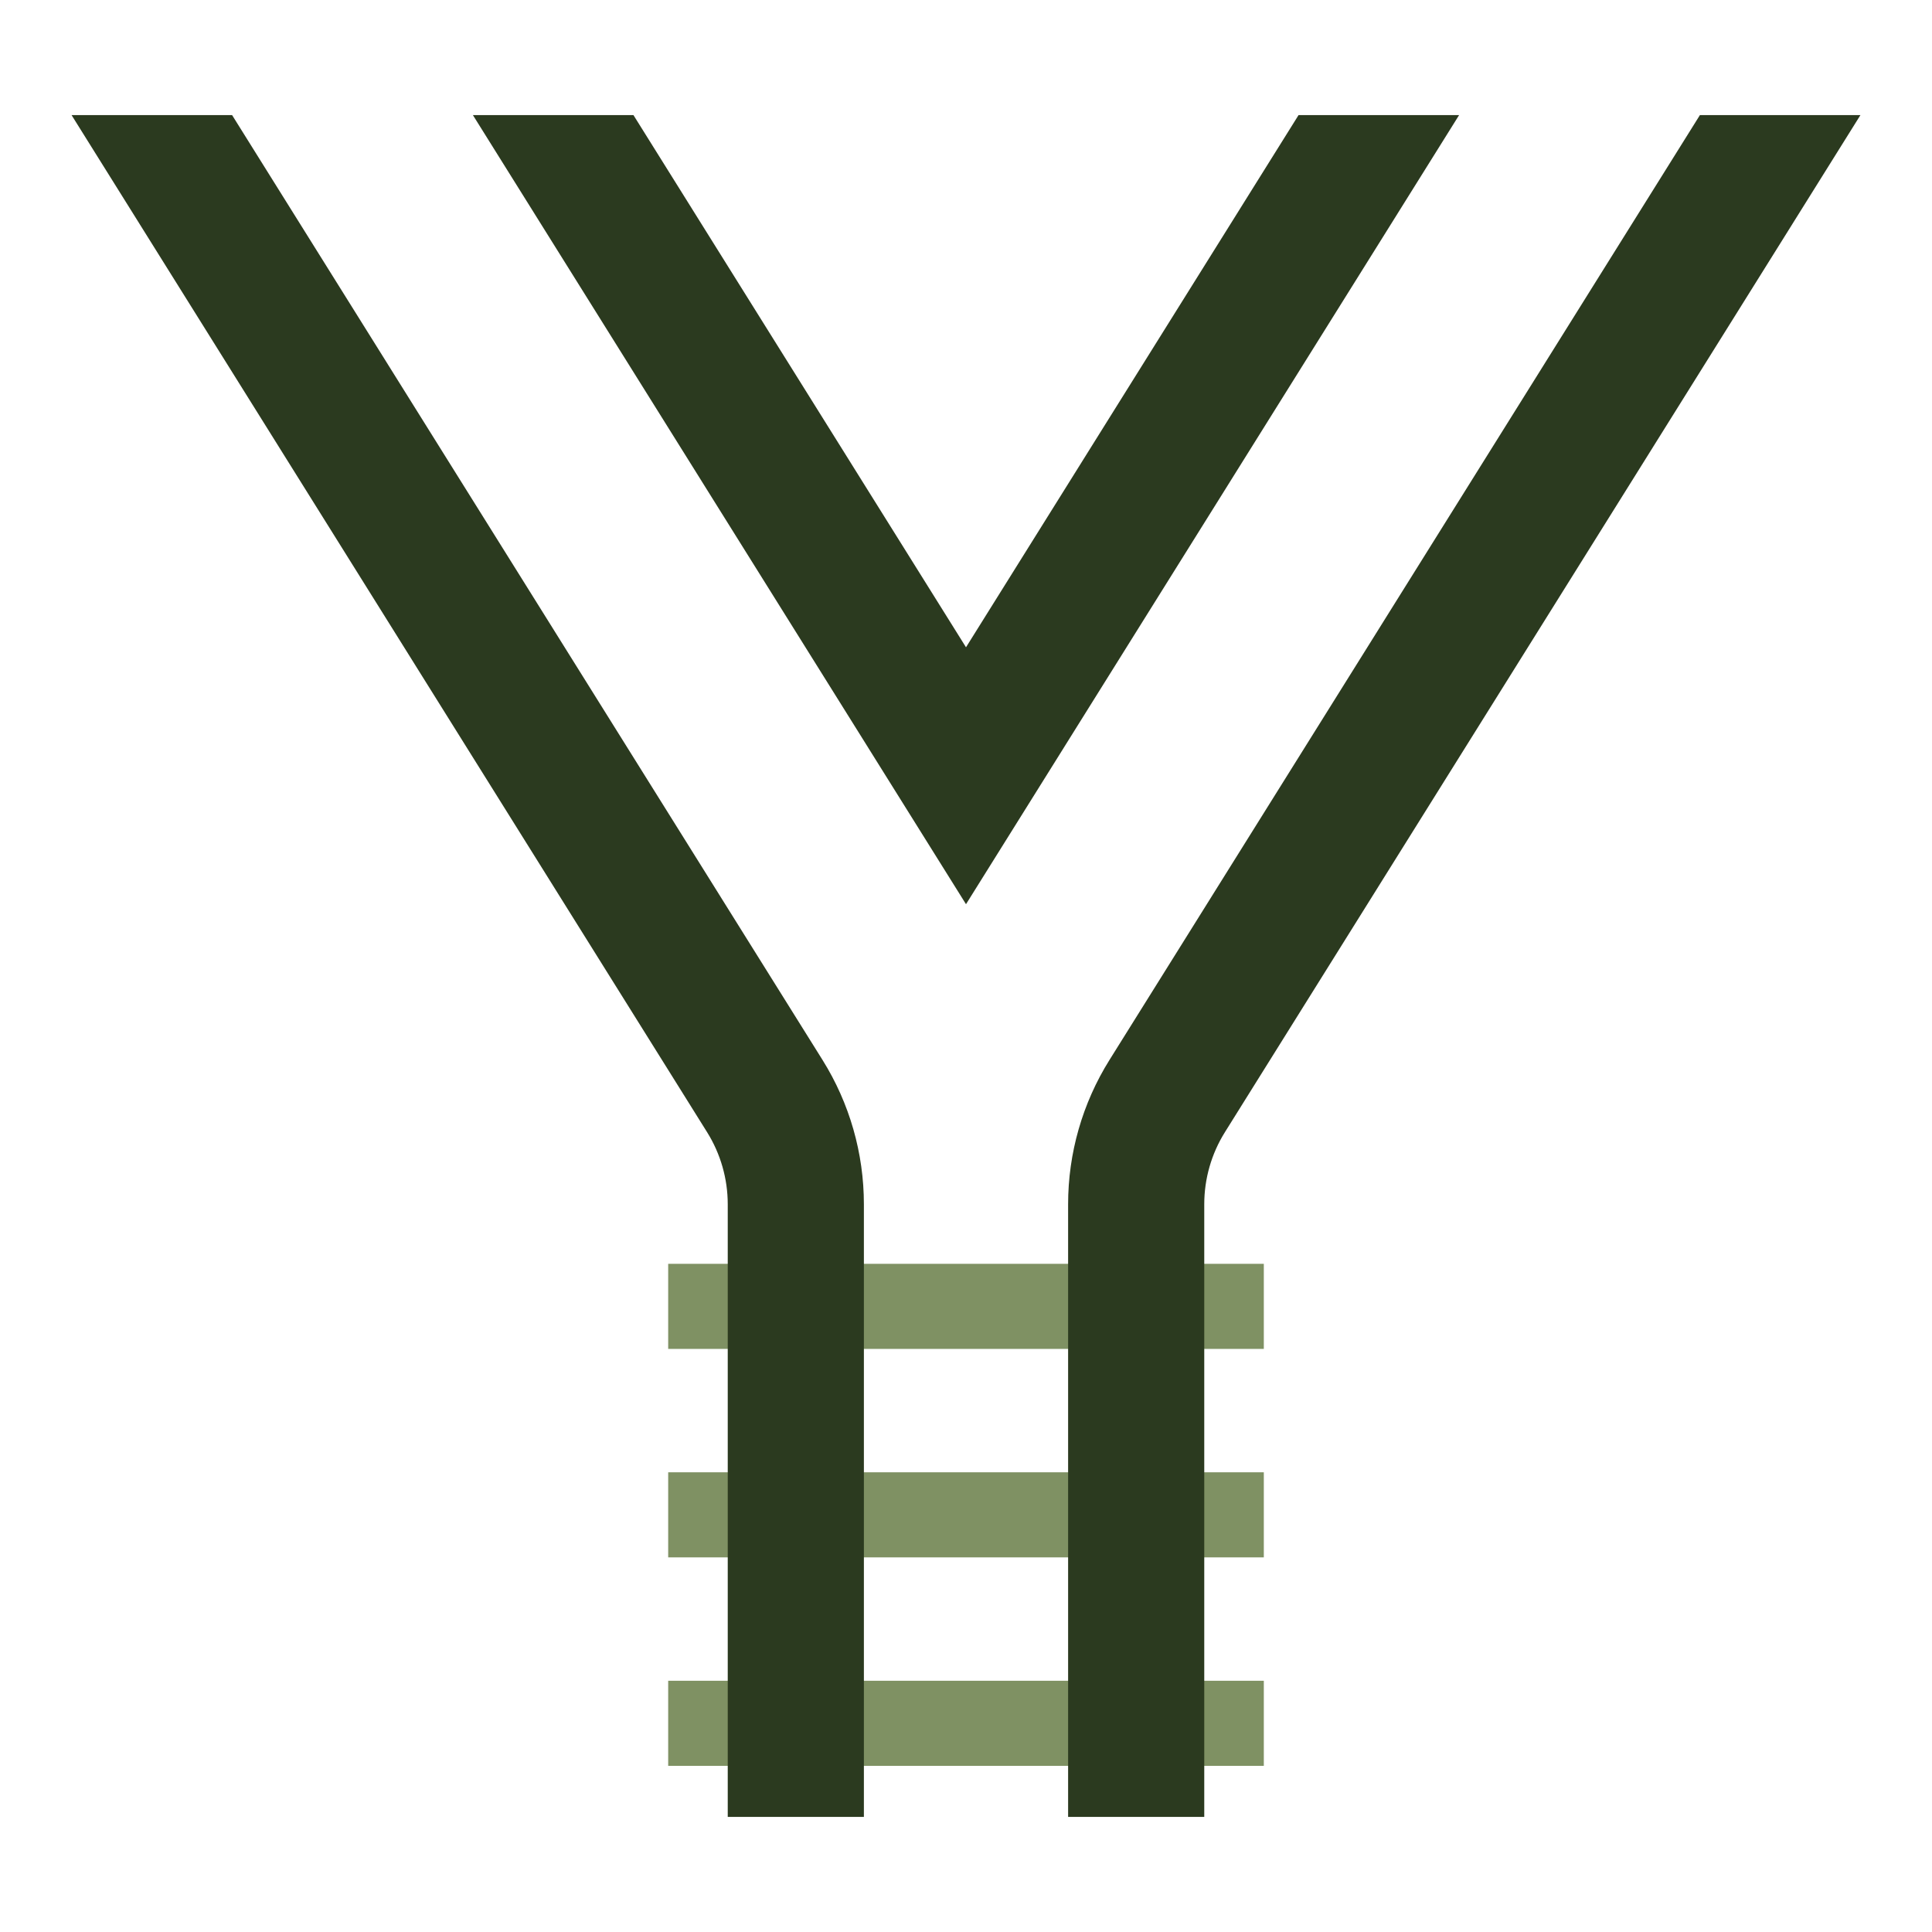
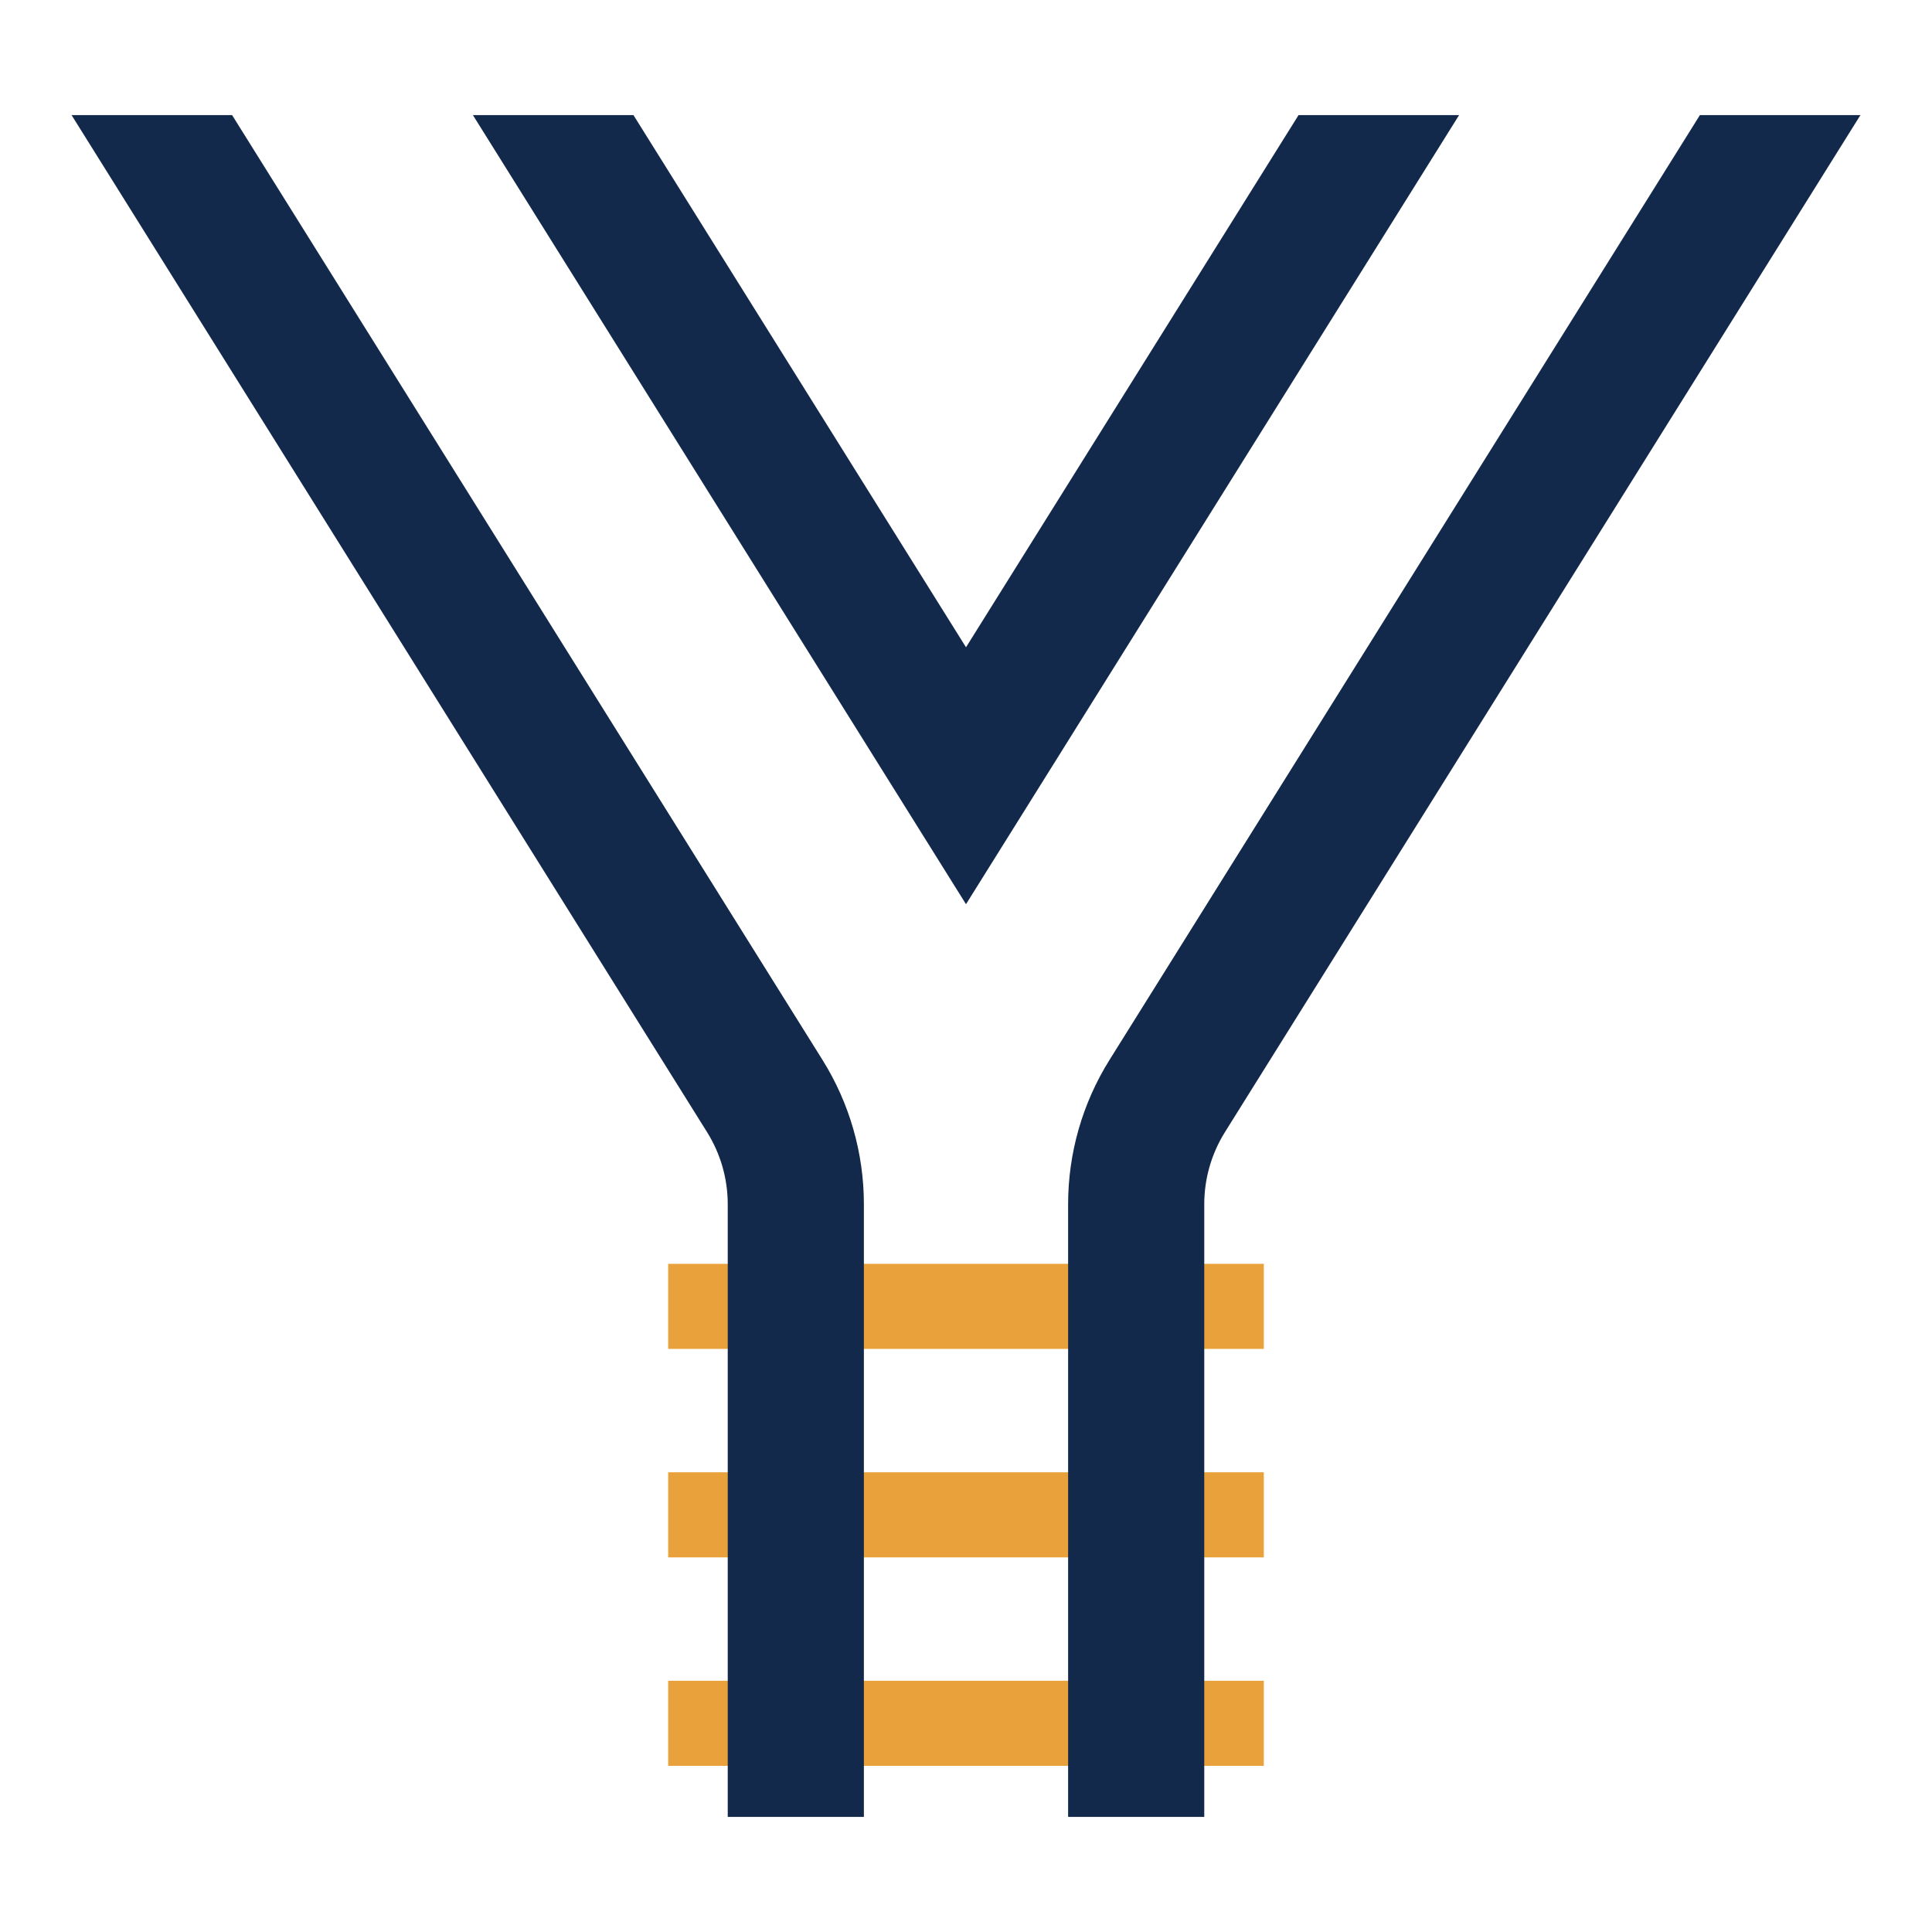
<svg xmlns="http://www.w3.org/2000/svg" role="img" aria-label="Yukti Solutions" viewBox="0 0 113.526 113.526" width="48.0" height="48">
-   <g fill="#7F9163">
+   <g fill="#E9A23B">
    <path d="M39.263 74.263L74.263 74.263L74.263 79.263L39.263 79.263Z" />
    <path d="M39.263 86.513L74.263 86.513L74.263 91.513L39.263 91.513Z" />
    <path d="M39.263 98.763L74.263 98.763L74.263 103.763L39.263 103.763Z" />
  </g>
-   <g fill="#2B3A1F">
+   <g fill="#13294B">
    <path d="M4.205 6.763L13.638 6.763L48.332 62.284A16 16 0 0 1 50.763 70.763L50.763 106.763L42.763 106.763L42.763 70.763A8 8 0 0 0 41.547 66.524Z" />
    <path d="M109.321 6.763L99.888 6.763L65.194 62.284A16 16 0 0 0 62.763 70.763L62.763 106.763L70.763 106.763L70.763 70.763A8 8 0 0 1 71.979 66.524Z" />
    <path d="M56.763 53.132L27.788 6.763L37.222 6.763L56.763 38.035L76.304 6.763L85.738 6.763L56.763 53.132Z" />
  </g>
</svg>
